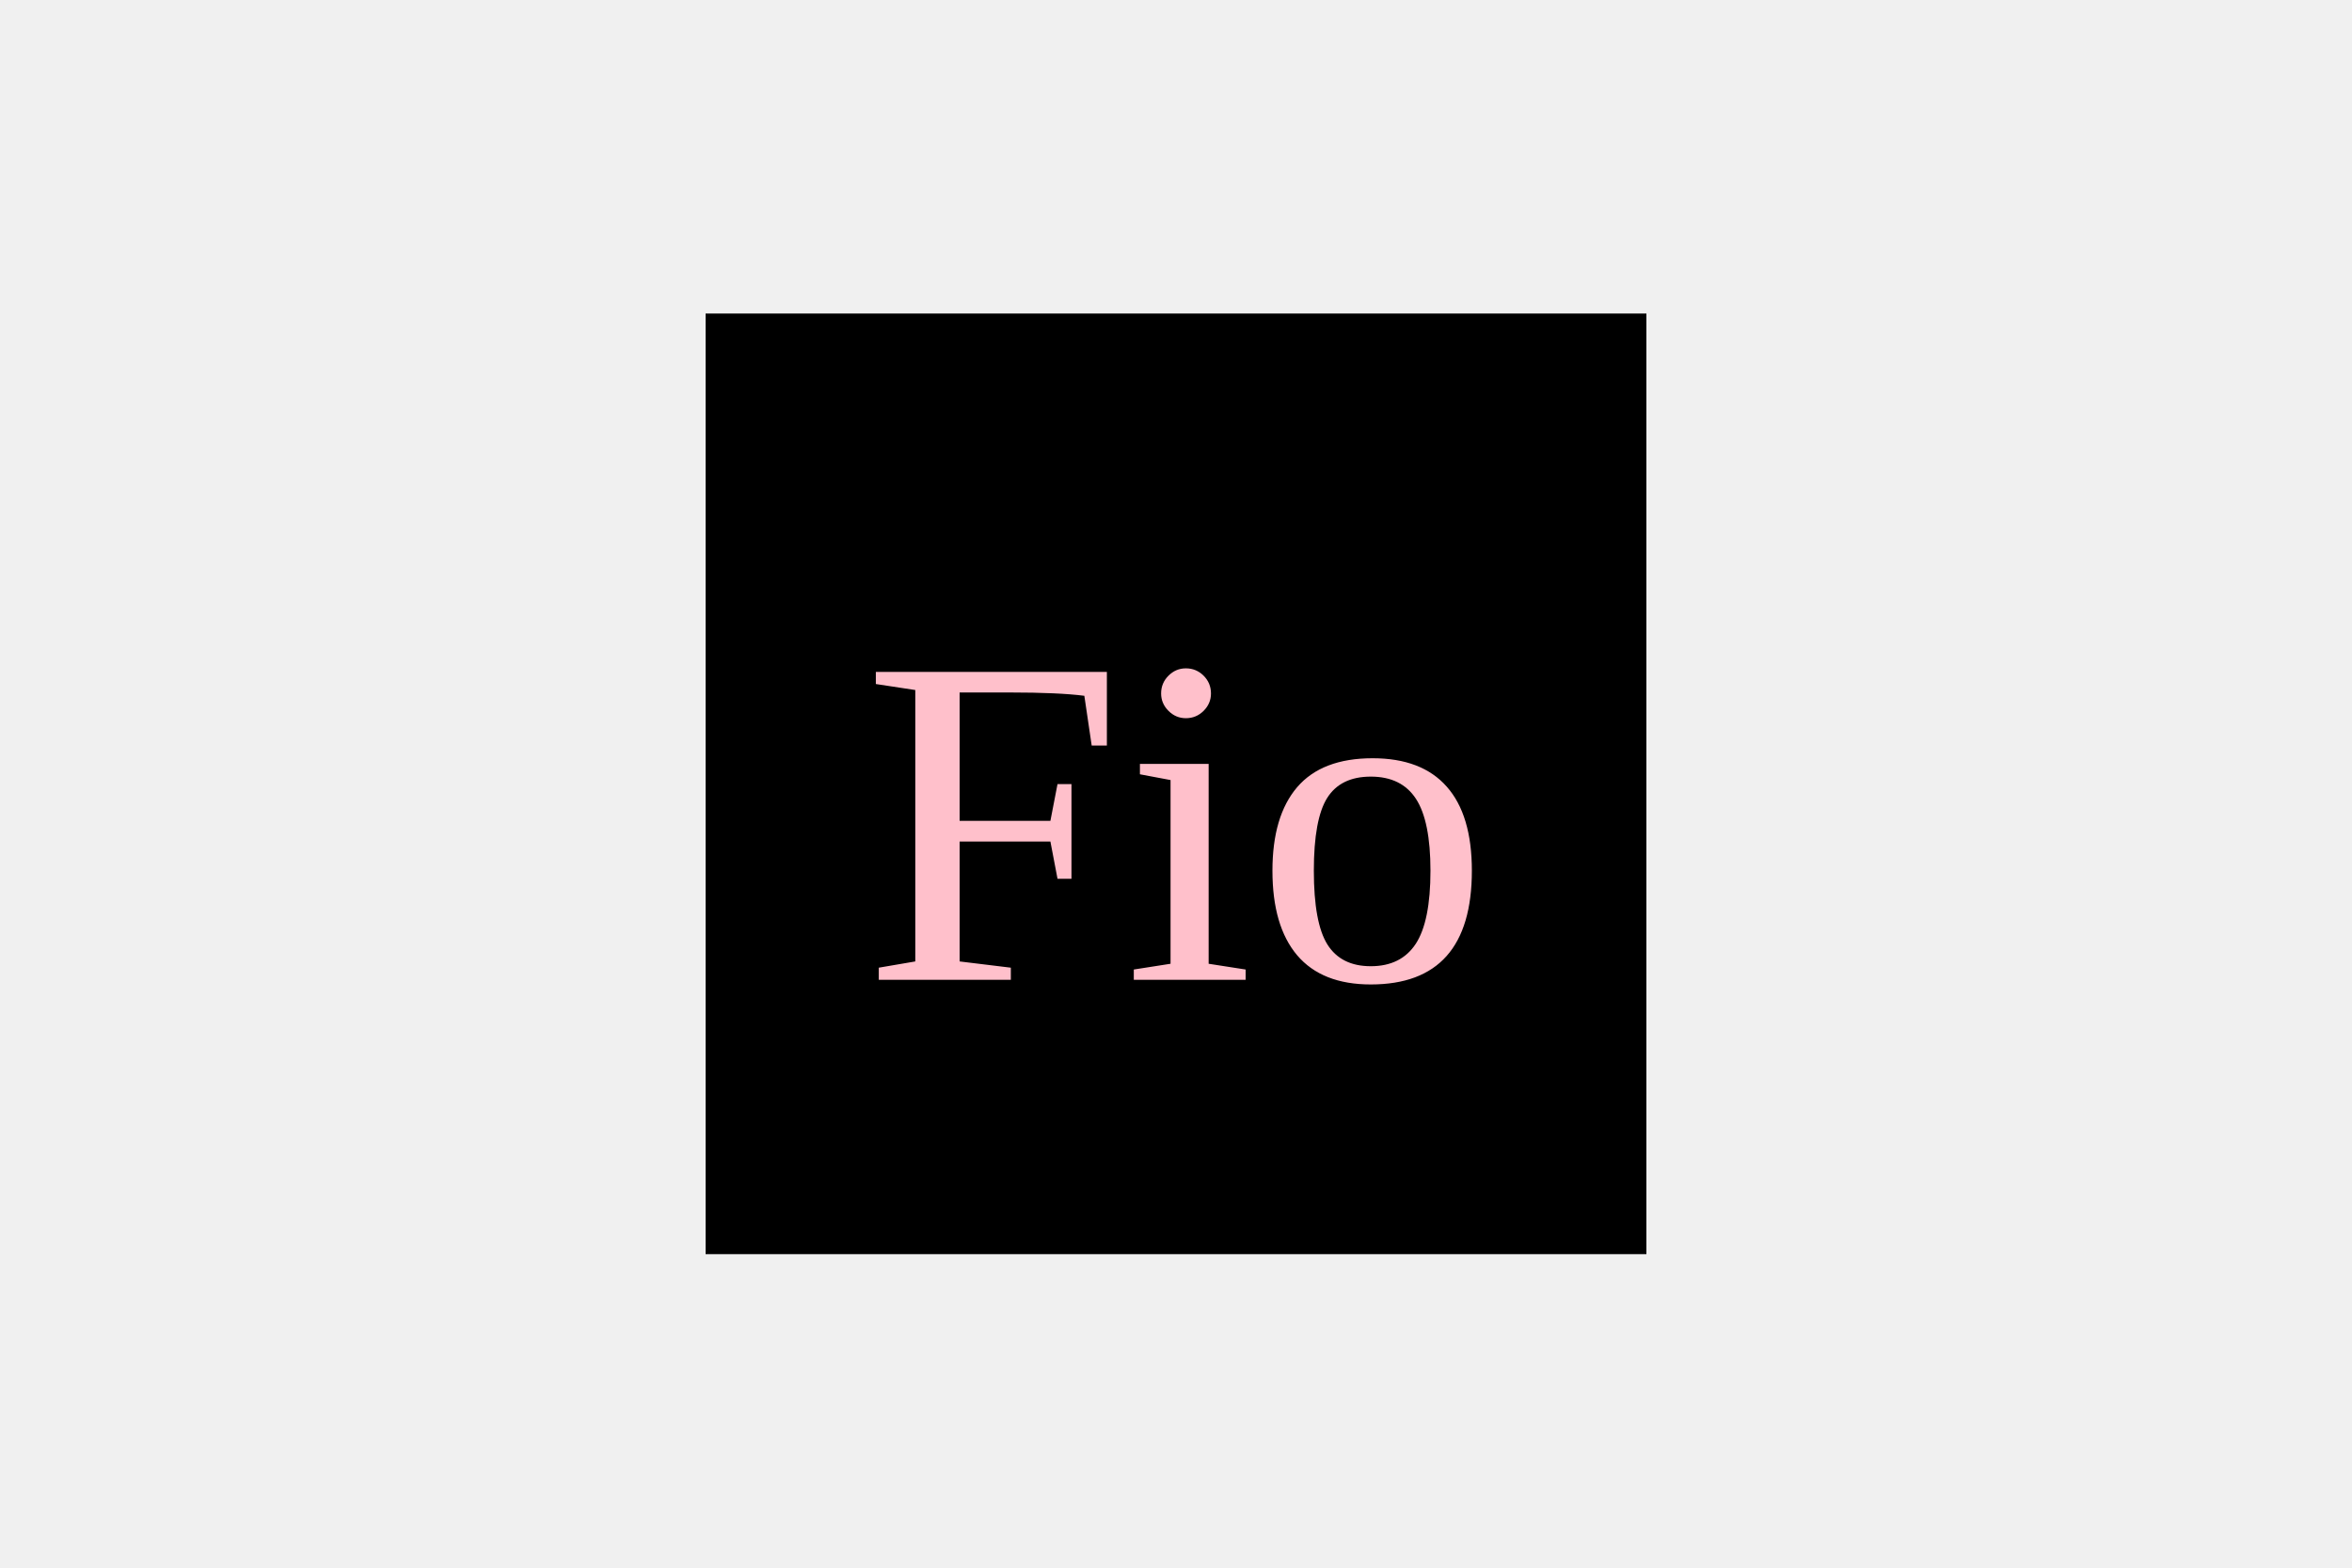
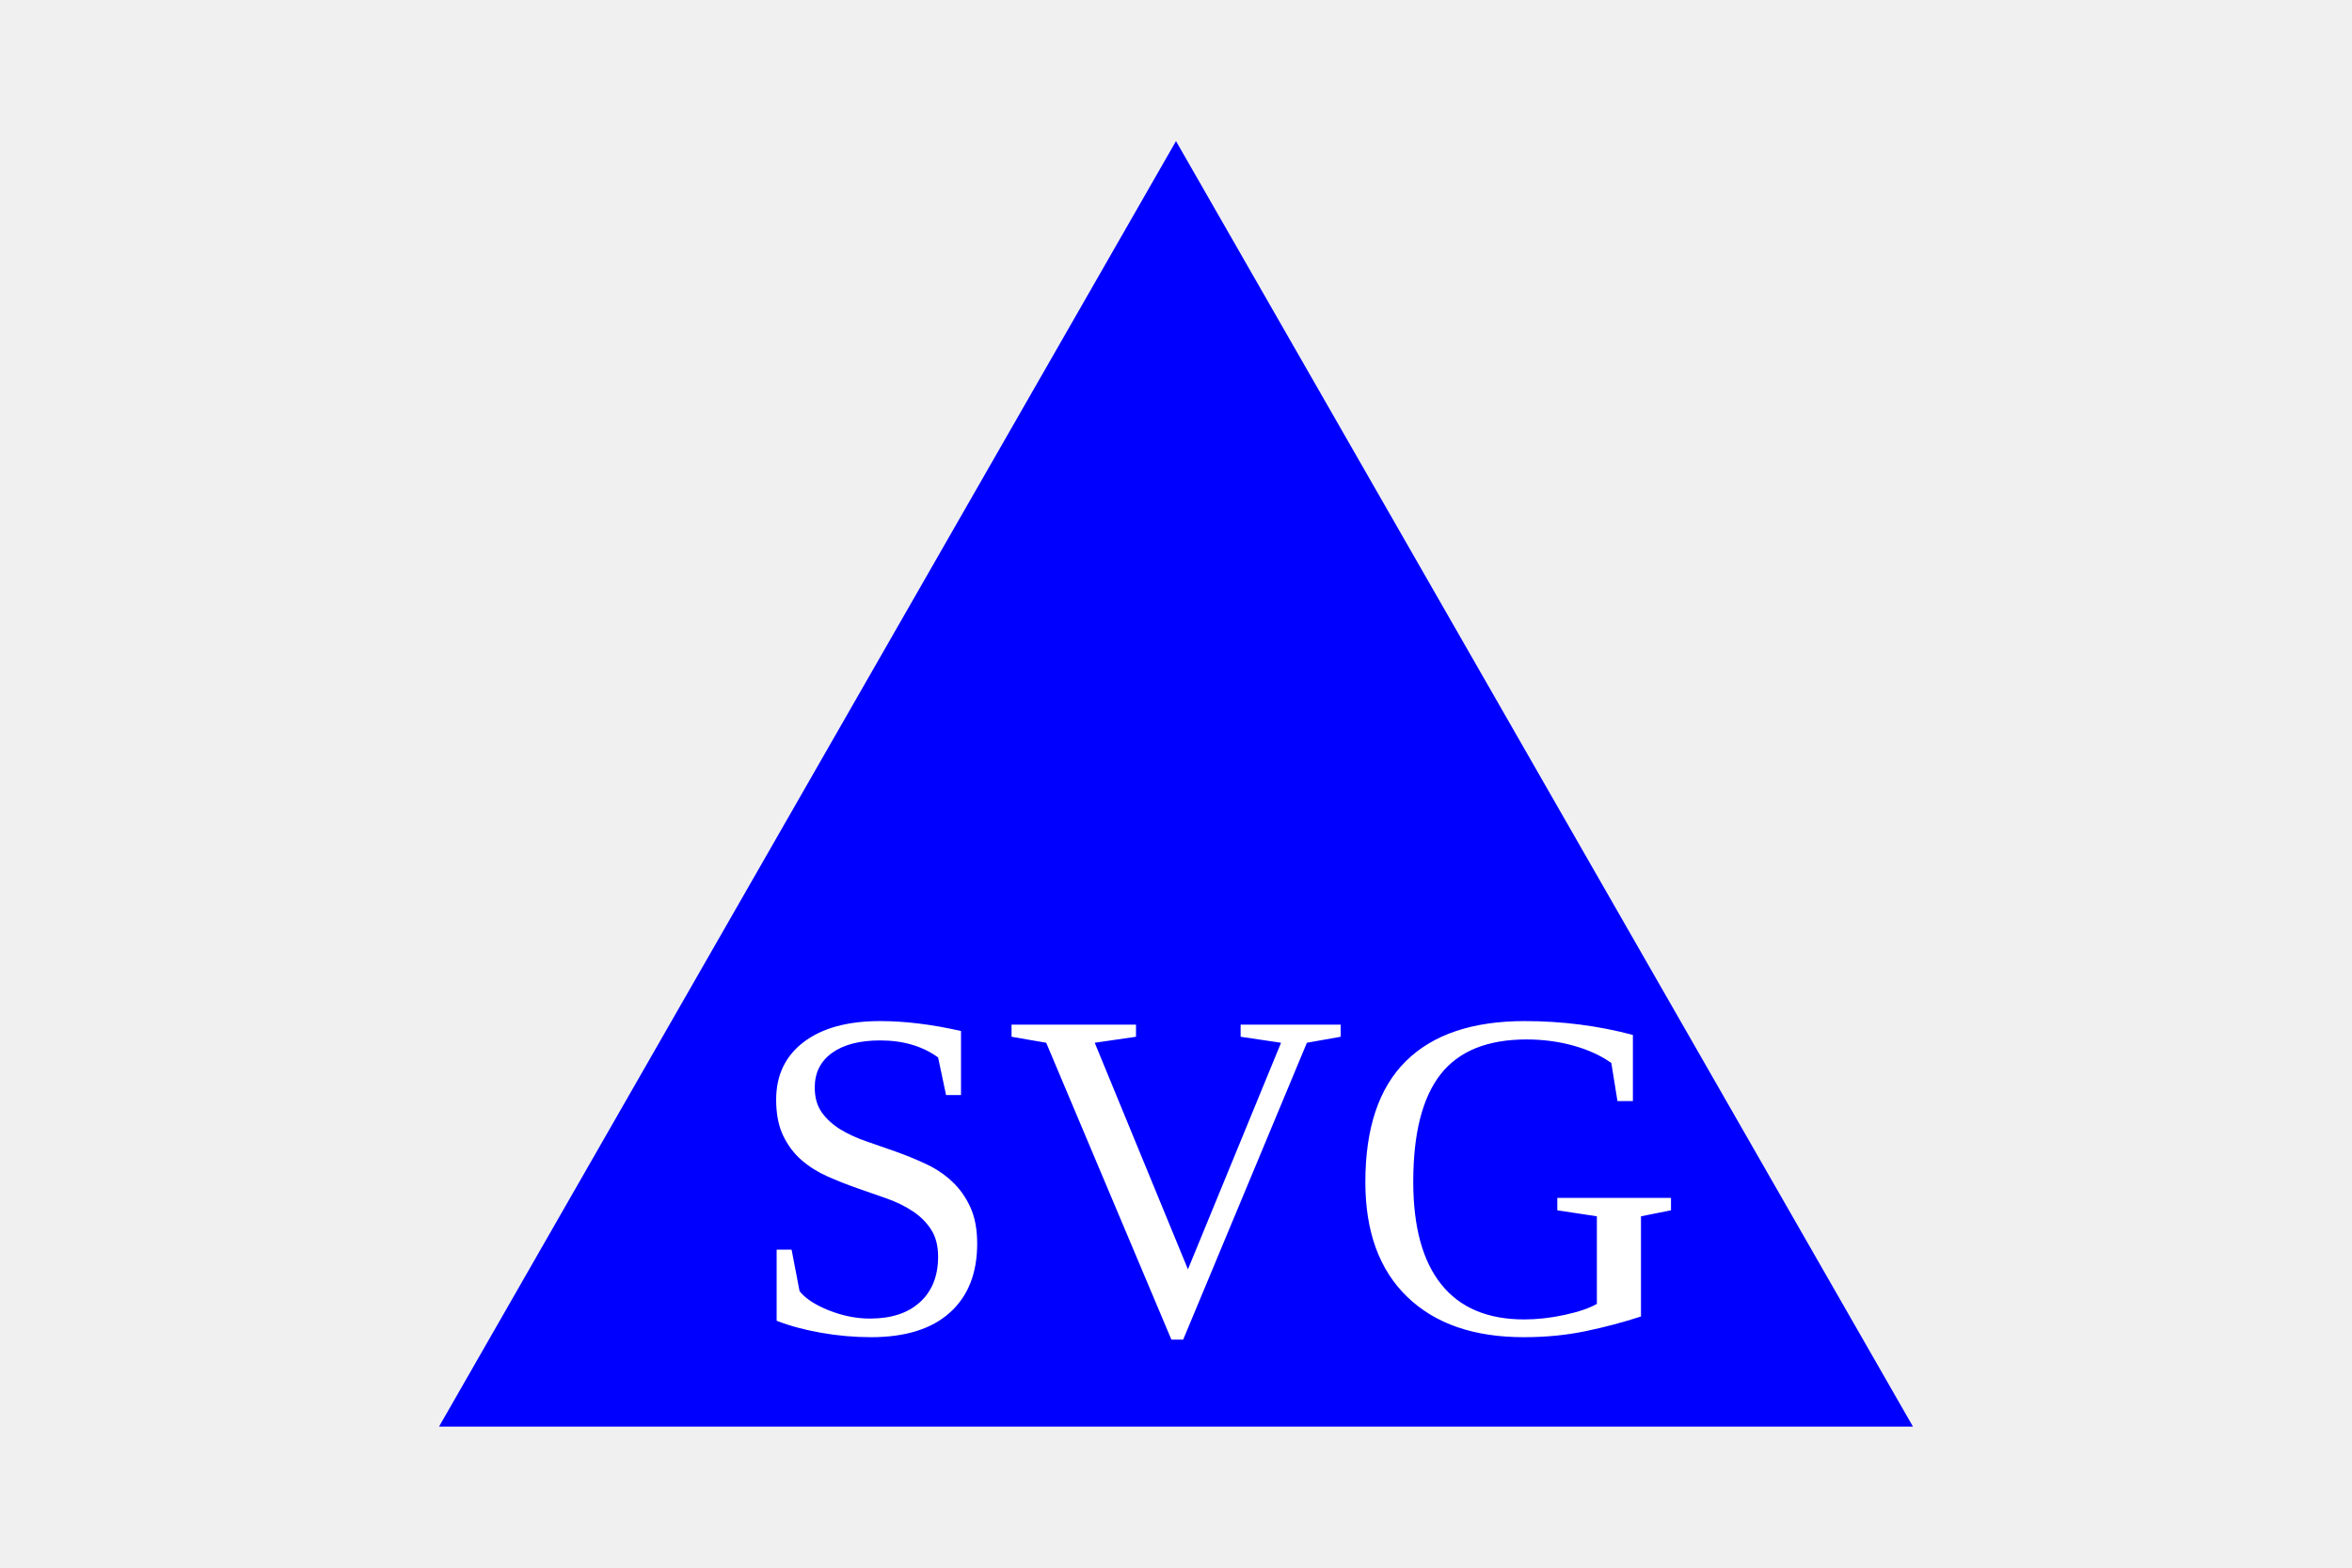
<svg xmlns="http://www.w3.org/2000/svg" width="300" height="200" version="1.1">
-   <rect x="90" y="40" width="120" height="120" fill="Black" />
-   <text x="150" y="125" font-size="60" text-anchor="middle" fill="Pink">Fio</text>
+   <polygon points="150, 18 244, 182 56, 182" fill="Blue" />
+   <text x="155" y="170" font-size="60" text-anchor="middle" fill="White">SVG</text>
</svg>
